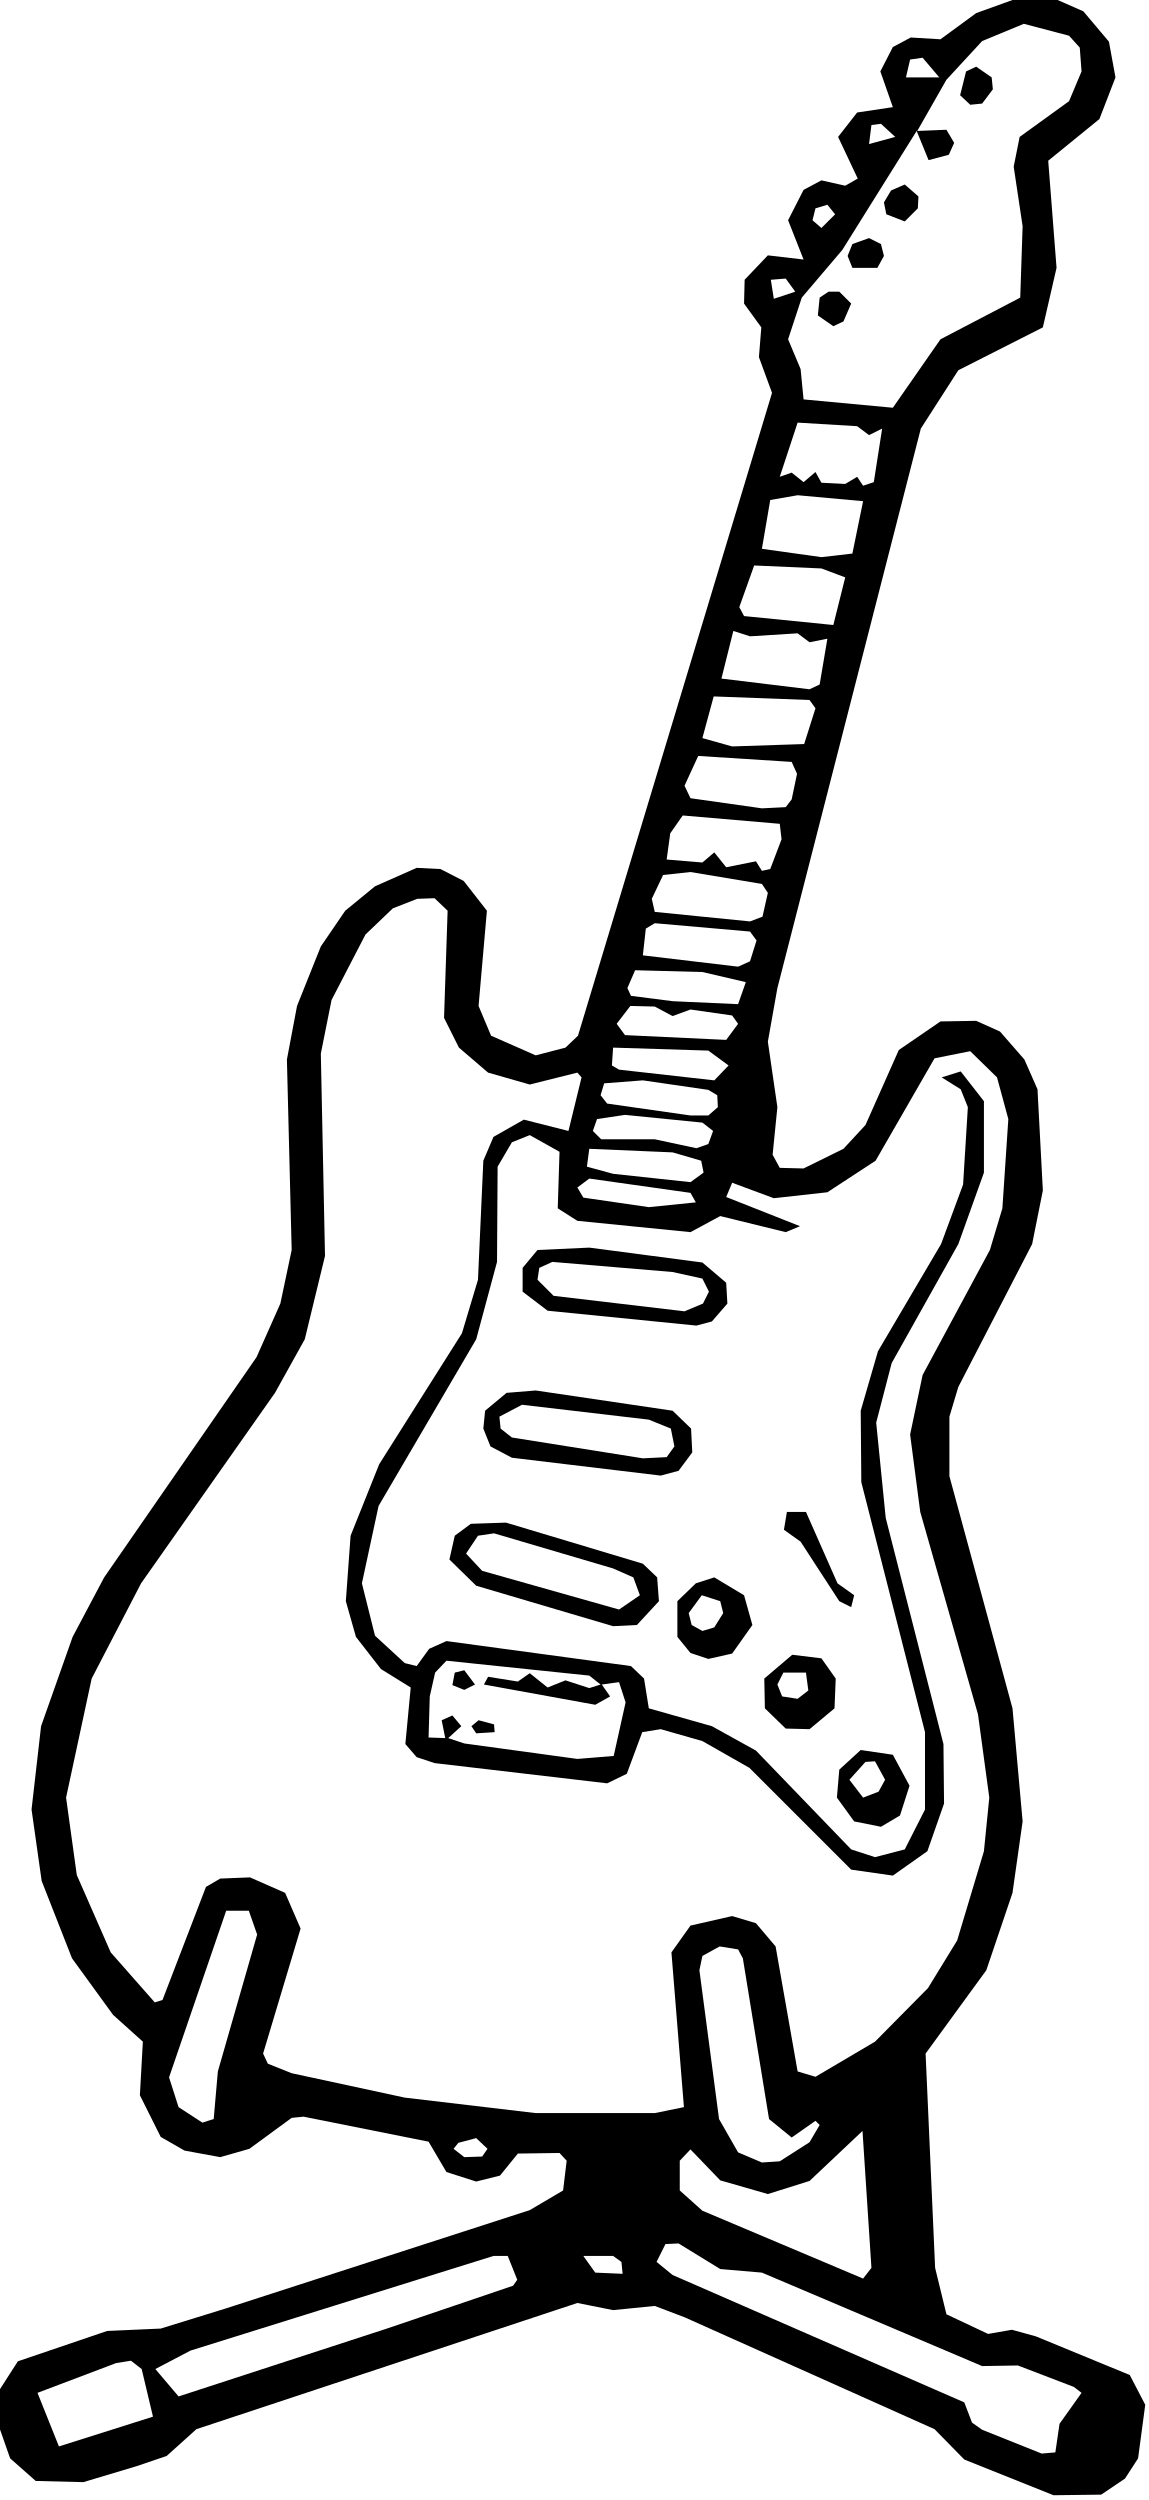
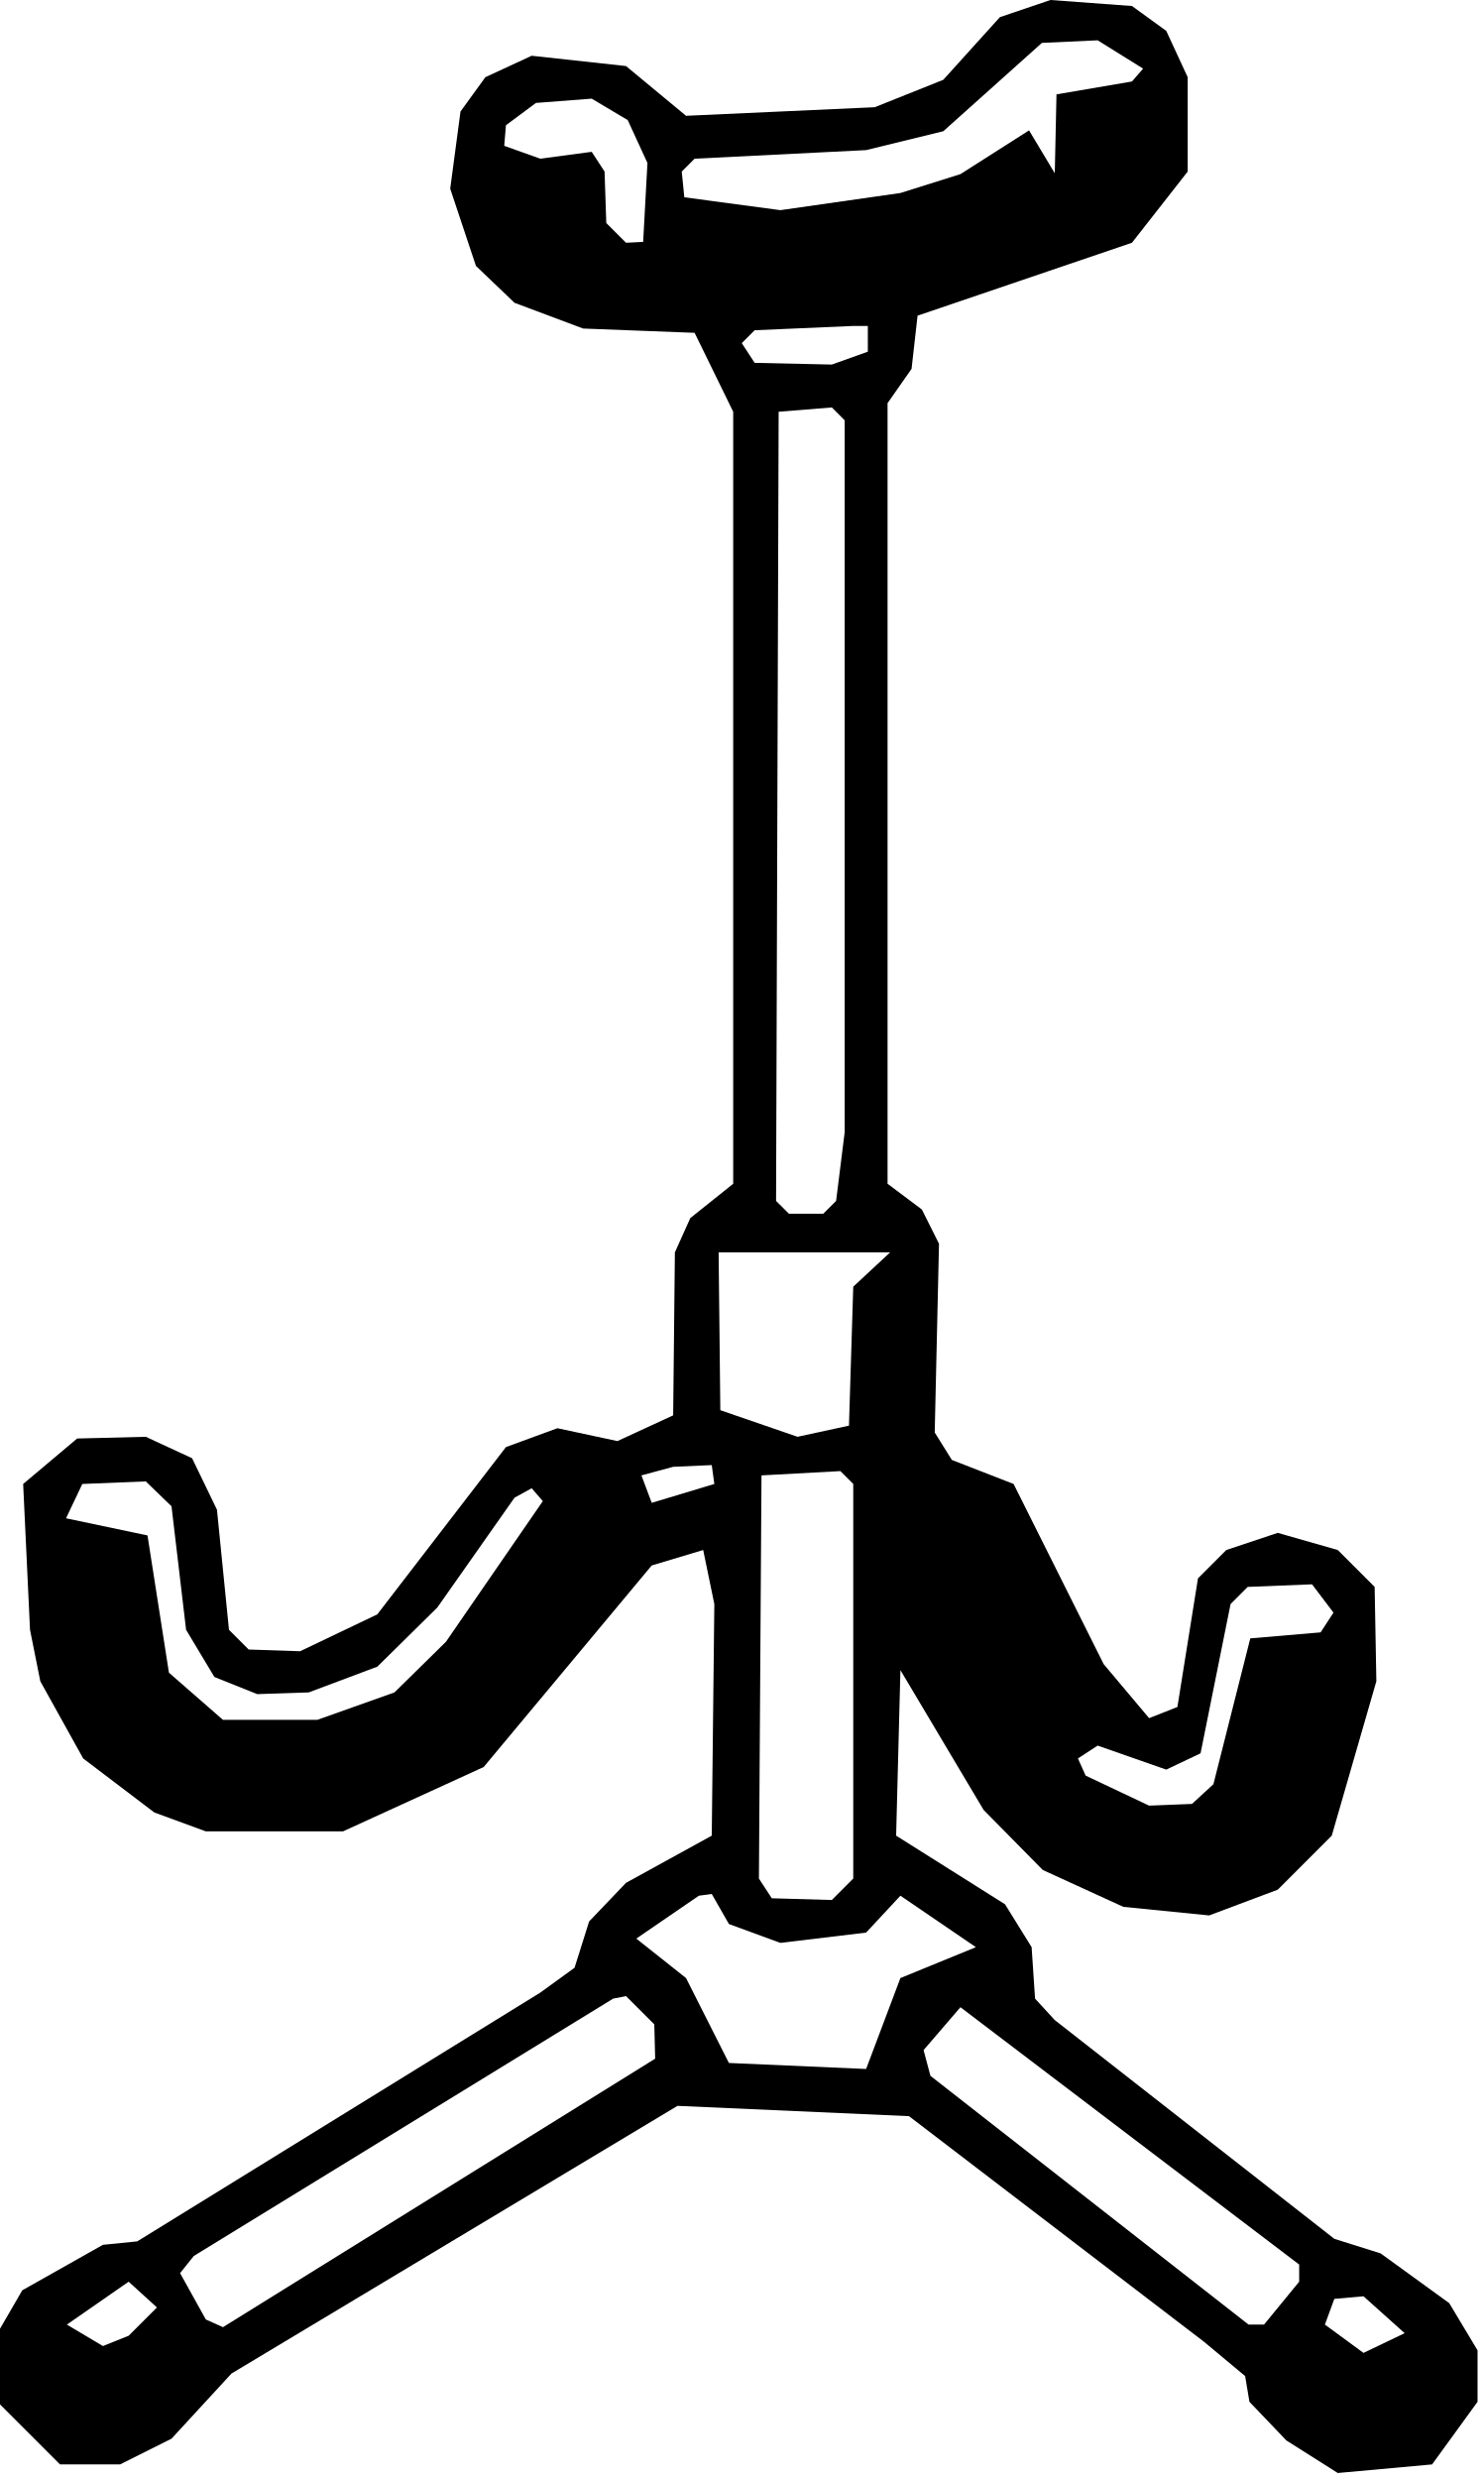
- <svg xmlns="http://www.w3.org/2000/svg" viewBox="0 0 193 420" width="193" height="420">
-   <path fill-rule="evenodd" d="M170.1 0L177 -0.3L182 1.9L186.3 7L187.4 13L184.7 20L176.1 27L177.5 45L175.2 55L161 62.2L154.7 72L130.6 166L129 175L130.6 186L129.8 194L131 196.2L135 196.3L141.7 193L145.4 189L151 176.4L158 171.6L164 171.5L168 173.3L172.1 178L174.3 183L175.2 200L173.4 209L161 233L159.5 238L159.5 248L170.1 287L171.8 306L170.1 318L165.7 331L155.5 345L157.1 381L159 388.8L166 392.1L170 391.4L174 392.5L189.8 399L192.4 404L191.2 413L189 416.4L185 419.1L177 419.2L162 413.2L157 408.1L115 389.3L110 387.4L103 388.1L97 386.9L33 408.1L28 412.6L23 414.3L14 417L6 416.8L1.7 413L-0.4 407L-0.4 402L3 396.7L18 391.6L27 391.2L38 387.8L89 371.3L94.6 368L95.2 363L94 361.7L87 361.8L84 365.5L80 366.5L75 364.9L72 359.8L51 355.6L49 355.8L41.9 361L37 362.4L31 361.3L27 359L23.5 352L24 343L19 338.5L12.1 329L7 316L5.3 304L6.9 290L12.2 275L17.5 265L43.1 228L47.1 219L49 210L48.2 178L49.9 169L53.9 159L58 153L63 148.9L70 145.8L74 146L77.9 148L81.8 153L80.4 169L82.5 174L90 177.3L95 176L97.1 174L129.7 66L127.5 60L127.9 55L125 51L125.1 47L129 42.9L135 43.6L132.4 37L135 31.9L138 30.3L142 31.2L144.1 30L140.8 23L144 18.9L150 18L147.9 12L150 7.9L153 6.3L158 6.6L164 2.2ZM172 4L179.6 6L181.4 8L181.7 12L179.6 17L171.3 23L170.3 28L171.8 38L171.4 50L158 57L150 68.5L135 67.1L134.5 62L132.4 57L134.7 50L141.5 42L154 22L156 26.9L159.4 26L160.3 24L159 21.8L154.1 22L159 13.4L165 6.9ZM152.9 10L155 9.7L157.8 13L152.2 13ZM162.3 12L164 11.2L166.6 13L166.8 15L165 17.4L163 17.6L161.3 16ZM146.4 21L148 20.8L150.4 23L146 24.2ZM149.7 32L152 31L154.3 33L154.2 35L152 37.2L148.9 36L148.5 34ZM137 35L139 34.4L140.3 36L138 38.3L136.5 37ZM143.2 41L146 40L148 41L148.5 43L147.4 45L143.2 45L142.4 43ZM129.5 47L132 46.8L133.6 49L130 50.2ZM139.2 49L141 49L143 51L141.7 54L140 54.8L137.4 53L137.7 50ZM134 71L144 71.6L146 73.1L148.2 72L146.8 81L145 81.6L144 80.1L142 81.3L138 81.1L137 79.3L135 81L133 79.4L131 80.1ZM129.4 84L134 83.2L145 84.2L143.2 93L138 93.6L128 92.2ZM126.7 95L138 95.5L142 97L140 105L125 103.5L124.2 102ZM123.2 106L126 106.9L134 106.4L136 107.9L139 107.3L137.7 115L136 115.8L121.2 114ZM119.9 117L136 117.6L137 119L135.1 125L123 125.4L118 124ZM117.3 127L133 128L133.9 130L133 134.3L132 135.6L128 135.8L116 134.1L115 132ZM114.7 137L131 138.4L131.3 141L129.4 146L128 146.3L127 144.7L122 145.7L120 143.2L118 144.9L112 144.4L112.6 140ZM111.4 147L116 146.5L128 148.5L129 150L128.1 154L126 154.8L110 153.2L109.5 151ZM70.1 151L73 150.9L75.2 153L74.6 171L77.1 176L82 180.2L89 182.2L97 180.2L97.7 181L95.5 190L88 188.1L82.9 191L81.2 195L80.3 215L77.6 224L63.7 246L58.9 258L58.1 269L59.8 275L64 280.4L69 283.5L68.1 293L70 295.2L73 296.2L102 299.6L105.3 298L107.9 291L111 290.5L118 292.5L125.9 297L143 314.1L150 315.1L155.8 311L158.6 303L158.5 293L148.8 255L147.2 239L149.8 229L161 209L165.3 197L165.3 185L161.4 180L158.2 181L161.4 183L162.6 186L161.8 199L158.1 209L147.5 227L144.6 237L144.7 249L155.4 291L155.4 304L152 310.7L147 312L143 310.7L127 294.1L119.6 290L109 287L108.2 282L106 279.9L75 275.7L72.1 277L70 279.9L68 279.4L63 274.8L60.8 266L63.6 253L80 225L83.5 212L83.6 196L86 191.9L89 190.7L94 193.5L93.7 203L97 205.1L116 207L121 204.3L132 207L134.4 206L122 201.1L123 198.7L130 201.3L139 200.3L147.1 195L157 177.8L163 176.6L167.5 181L169.4 188L168.4 203L166.3 210L155 231L152.9 241L154.6 254L164.3 288L166.2 302L165.3 311L160.8 326L155.9 334L147 343L137 348.9L134 348L130.3 327L127 323.1L123 321.9L116 323.5L112.8 328L114.9 354L110 355L90 355L68 352.4L49 348.3L45 346.7L44.2 345L50.5 324L47.9 318L42 315.4L37 315.6L34.6 317L27.3 336L26 336.4L18.6 328L12.9 315L11.1 302L15.4 282L23.7 266L46.2 234L51.2 225L54.6 211L53.9 177L55.7 168L61.4 157L66 152.6ZM108.5 156L110 155.1L126 156.5L127.1 158L126 161.5L124 162.4L108 160.5ZM106.7 163L118 163.3L125.3 165L124 168.7L113 168.2L106 167.3L105.4 166ZM105.9 169L110 169.1L113 170.7L116 169.6L123 170.6L124 172L122 174.7L105 173.9L103.6 172ZM103 176L119 176.5L122.4 179L120 181.5L104 179.7L102.8 179ZM101.5 182L108 181.5L119 183.1L120.5 184L120.6 186L119 187.4L116 187.4L102 185.4L100.9 184ZM100.3 188L105 187.3L118 188.6L119.8 190L119 192.2L117 192.9L110 191.4L101 191.4L99.6 190ZM99 193L113 193.6L117.8 195L118.2 197L116 198.6L103 197.2L98.6 196ZM99 198L116 200.4L116.9 202L109 202.8L98 201.2L97 199.5ZM90.3 210L99 209.6L118 212.1L122 215.5L122.2 219L119.6 222L117 222.7L92 220.2L87.8 217L87.8 213ZM92.8 212L113 213.7L118 214.8L119.1 217L118.1 219L115 220.3L93 217.7L90.3 215L90.6 213ZM85.1 234L90 233.6L113 237L116.1 240L116.3 244L114 247.1L111 247.9L86 244.9L82.4 243L81.2 240L81.5 237ZM87.7 236L109 238.5L112.7 240L113.3 243L112 244.8L108 245L86 241.5L84.1 240L83.9 238ZM132.2 254L135.4 254L140.7 266L143.5 268L143 270L141 269L134.5 259L131.7 257ZM79.1 256L85 255.8L108 262.7L110.4 265L110.7 269L107 273L103 273.2L80 266.4L75.5 262L76.4 258ZM80.3 258L83 257.6L103 263.5L106.4 265L107.5 268L104 270.4L81 263.9L78.3 261ZM116.9 266L120 265L125 268L126.4 273L123 277.8L119 278.7L116 277.7L113.8 275L113.8 269ZM117.9 268L121 269L121.5 271L120 273.4L118 274L116.2 273L115.7 271ZM133.1 278L138 278.6L140.4 282L140.2 287L136 290.5L132 290.4L128.5 287L128.4 282ZM75 279L99 281.5L100.9 283L99 283.6L95 282.3L92 283.5L89 281.1L87 282.5L82 281.7L81.3 283L100 286.4L102.5 285L101.1 283L104 282.6L105.1 286L103.1 295L97 295.5L78 292.9L75.3 292L77.5 290L76 288.2L74.2 289L74.8 292L72 291.9L72.2 285L73.1 281ZM76.4 281L78 280.6L79.8 283L78 283.9L76 283.1ZM131.6 281L135.4 281L135.8 284L134 285.4L131.4 285L130.6 283ZM80.4 289L83 289.7L83.1 291L80 291.2L79.2 290ZM144.6 294L150 294.8L152.8 300L151.2 305L148 306.9L143.5 306L140.6 302L141 297.3ZM145.4 296L147 295.9L148.7 299L147.6 301L145 302L142.7 299ZM38 321L41.8 321L43.2 325L36.6 348L35.9 356L34 356.6L30 354L28.4 349ZM120.9 327L124 327.5L124.8 329L129.2 356L133 359.1L137 356.3L137.7 357L136 359.9L131 363.1L128 363.3L124 361.6L120.8 356L117.5 331L118 328.6ZM144.9 358L146.4 381L145 382.8L118 371.4L114.2 368L114.2 363L116 361.1L121 366.3L129 368.6L136 366.4ZM77 360L80 359.2L81.9 361L81 362.3L78 362.4L76.2 361ZM111.8 377L114 376.9L121 381.2L128 381.8L165 397.5L171 397.4L180.4 401L181.7 402L178 407.2L177.3 412L175 412.2L165 408.2L163.3 407L162 403.6L113 382.2L110.3 380ZM82.9 379L85.3 379L86.9 383L86.2 384L65 391.2L30 402.6L26.1 398L32 394.9ZM98 379L103 379L104.4 380L104.6 382L100 381.8ZM19.5 397L22 396.6L23.8 398L25.7 406L9.9 411L6.3 402Z" />
+ <svg xmlns="http://www.w3.org/2000/svg" viewBox="0 0 173 289" width="173" height="289">
+   <path fill-rule="evenodd" d="M122.5 0L132 0.7L136 3.6L138.5 9L138.5 20L132 28.3L107 36.8L106.3 43L103.5 47L103.5 138L107.5 141L109.5 145L109 167L111 170.2L118.2 173L128.7 194L134 200.3L137.3 199L139.7 184L143 180.7L149 178.7L156 180.7L160.3 185L160.5 196L155.3 214L149 220.3L141 223.3L131 222.3L121.6 218L114.7 211L105 194.7L104.5 214L117.2 222L120.3 227L120.7 233L123 235.5L155.6 261L161 262.7L169 268.5L172.3 274L172.3 280L167 287.3L156 288.3L150 284.5L145.7 280L145.2 277L140.4 273L106 246.7L79 245.5L27 276.7L20 284.3L14 287.3L7 287.3L-0.3 280L-0.3 272L2.6 267L12 261.7L16 261.3L63 232.3L67 229.4L68.7 224L73 219.5L83 214L83.3 187L82 180.7L76 182.5L56.4 206L40 213.5L24 213.5L18 211.3L9.7 205L4.7 196L3.5 190L2.7 173L9 167.7L17 167.5L22.4 170L25.3 176L26.7 190L29 192.3L35 192.5L44 188.2L59 168.7L65 166.5L72 168L78.5 165L78.7 146L80.5 142L85.5 138L85.5 48L81 38.8L68 38.3L60 35.3L55.5 31L52.5 22L53.7 13L56.6 9L62 6.5L73 7.7L80 13.5L102 12.5L110 9.3L116.6 2ZM121.5 5L128 4.7L133.3 8L132 9.5L123.2 11L123 20.2L120 15.2L112 20.3L105 22.5L91 24.5L79.8 23L79.5 20L81 18.5L101 17.5L110 15.3ZM62.5 12L69 11.5L73.2 14L75.5 19L75 28.2L73 28.3L70.7 26L70.5 20L69 17.7L63 18.5L58.8 17L59 14.6ZM99.5 38L101.2 38L101.2 41L97 42.5L88 42.3L86.5 40L88 38.5ZM90.8 48L97 47.5L98.5 49L98.5 132L97.5 140L96 141.5L92 141.5L90.5 140ZM83.8 146L103.8 146L99.5 150L99 166.2L93 167.5L84 164.4ZM78.5 171L83 170.8L83.3 173L76 175.2L74.8 172ZM88.8 172L98 171.5L99.5 173L99.5 219L97 221.5L90 221.3L88.5 219ZM9.6 173L17 172.7L20 175.6L21.7 190L25 195.5L30 197.5L36 197.3L44 194.3L51 187.4L60 174.6L62 173.5L63.3 175L52 191.4L46 197.3L37 200.5L26 200.5L19.7 195L17.2 179L7.7 177ZM145.5 185L153 184.7L155.5 188L154 190.3L145.8 191L141.5 208L139 210.3L134 210.5L126.6 207L125.7 205L128 203.5L136 206.3L140 204.4L143.5 187ZM81.5 221L83 220.8L85 224.3L91 226.5L101 225.3L105 221L113.8 227L105 230.6L101 241.2L85 240.5L80 230.6L74.2 226ZM71.5 233L73 232.7L76.3 236L76.4 240L26 271.3L24 270.4L21 265L22.6 263ZM112 234L151.5 264L151.5 266L147.4 271L145.6 271L108.5 242L107.7 239ZM15 266L18.3 269L15 272.3L12 273.5L7.8 271ZM155.6 268L159 267.7L163.8 272L159 274.3L154.5 271Z" />
</svg>
